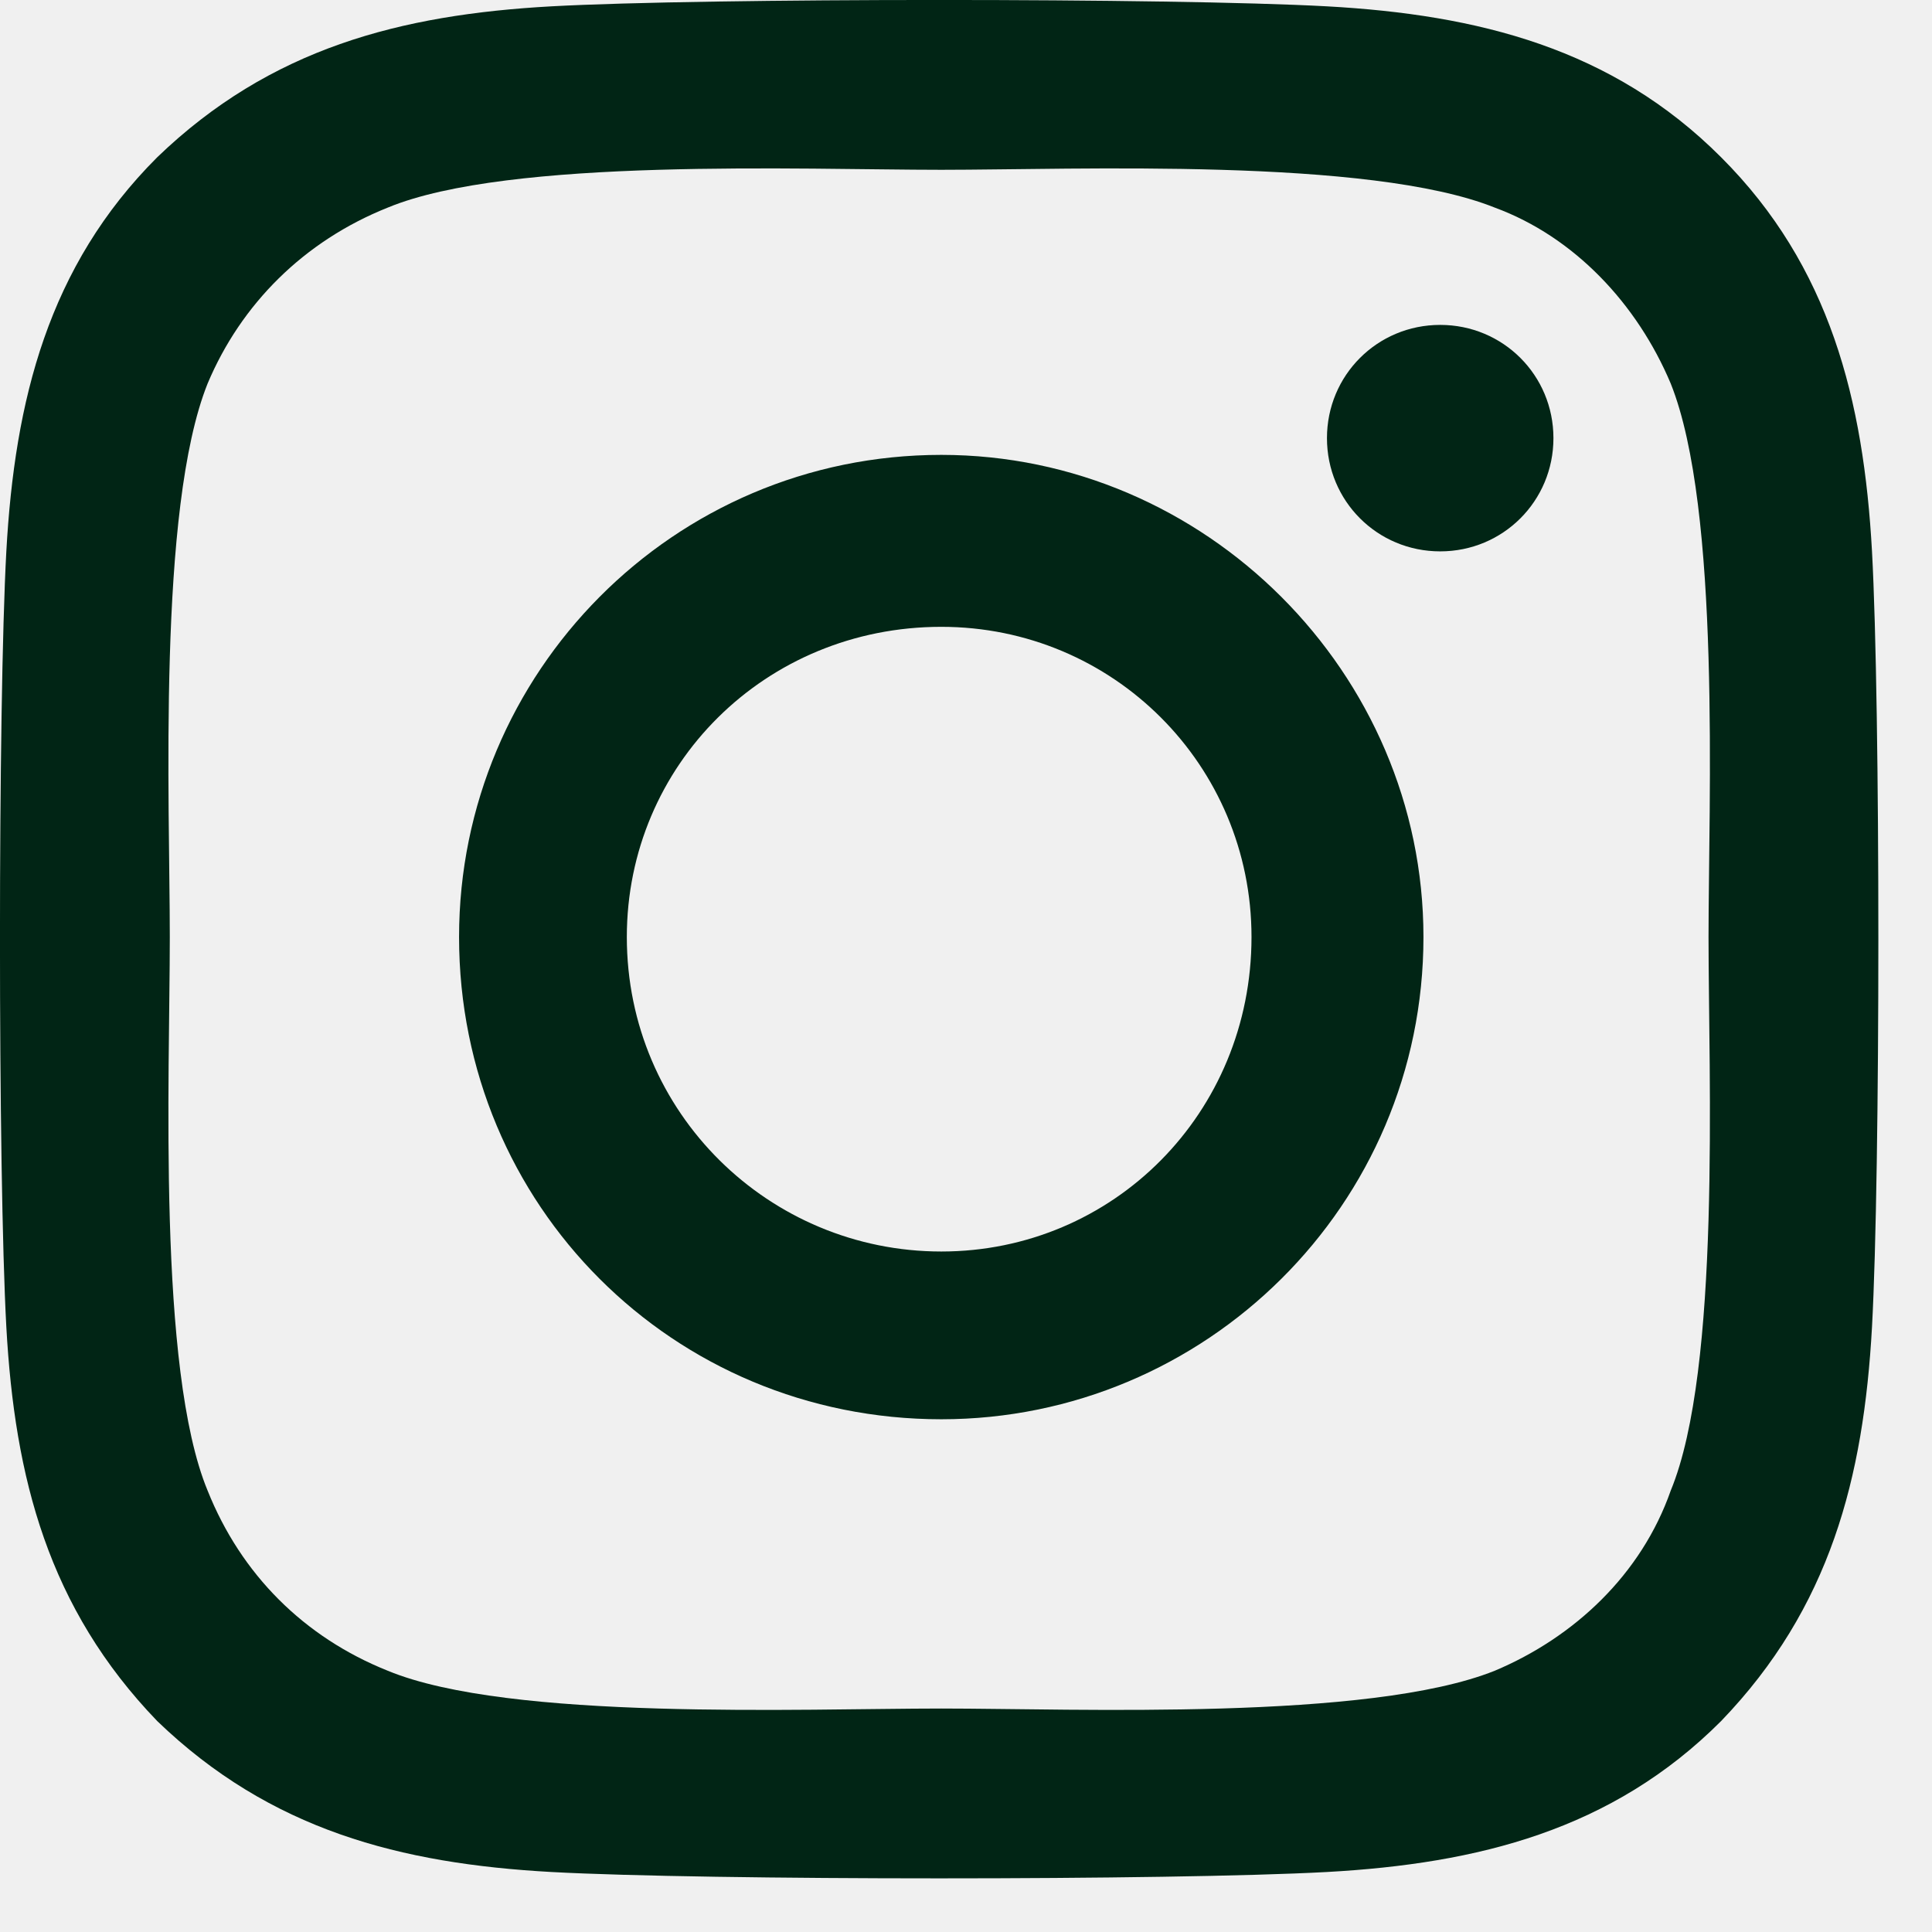
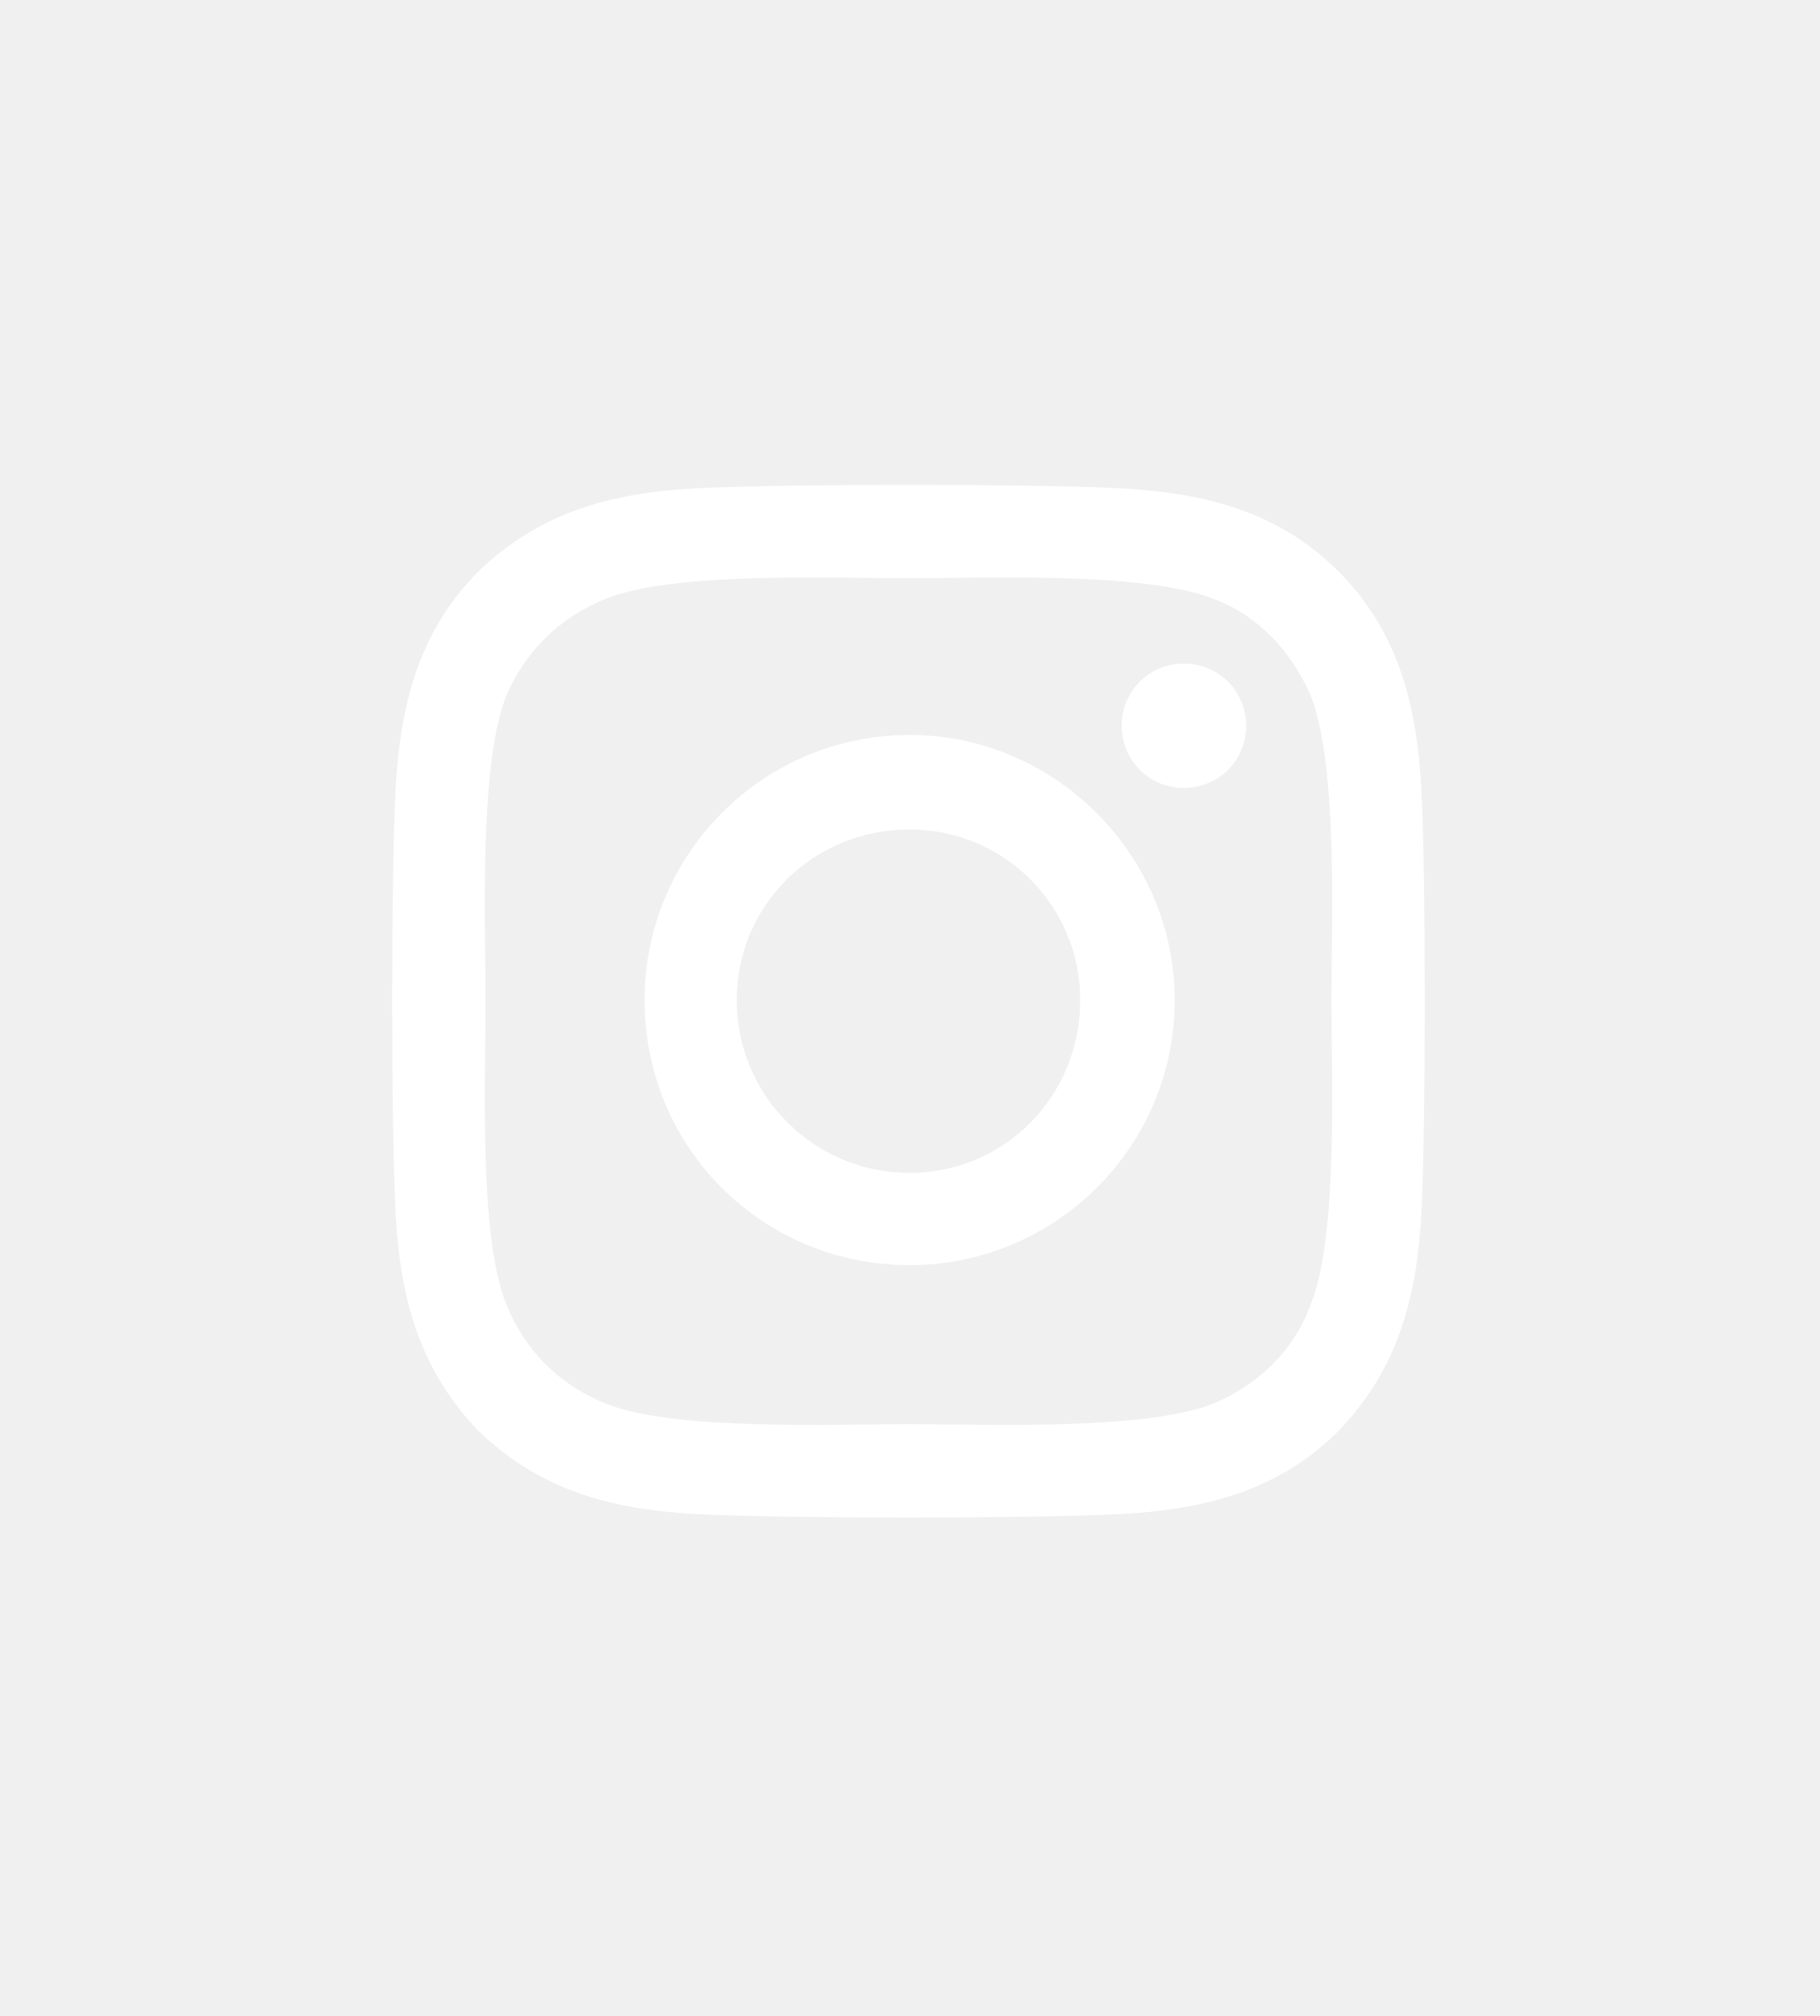
- <svg xmlns="http://www.w3.org/2000/svg" width="18" height="18" viewBox="0 0 18 18" fill="none">
-   <path d="M8.77 4.238C6.27 4.238 4.277 6.27 4.277 8.73C4.277 11.23 6.27 13.223 8.77 13.223C11.23 13.223 13.262 11.23 13.262 8.73C13.262 6.27 11.23 4.238 8.77 4.238ZM8.77 11.66C7.168 11.66 5.84 10.371 5.84 8.73C5.84 7.129 7.129 5.84 8.77 5.84C10.371 5.84 11.66 7.129 11.66 8.73C11.66 10.371 10.371 11.66 8.77 11.66ZM14.473 4.082C14.473 3.496 14.004 3.027 13.418 3.027C12.832 3.027 12.363 3.496 12.363 4.082C12.363 4.668 12.832 5.137 13.418 5.137C14.004 5.137 14.473 4.668 14.473 4.082ZM17.441 5.137C17.363 3.73 17.051 2.48 16.035 1.465C15.02 0.449 13.77 0.137 12.363 0.059C10.918 -0.02 6.582 -0.02 5.137 0.059C3.73 0.137 2.52 0.449 1.465 1.465C0.449 2.48 0.137 3.73 0.059 5.137C-0.02 6.582 -0.02 10.918 0.059 12.363C0.137 13.77 0.449 14.98 1.465 16.035C2.52 17.051 3.73 17.363 5.137 17.441C6.582 17.52 10.918 17.52 12.363 17.441C13.77 17.363 15.02 17.051 16.035 16.035C17.051 14.98 17.363 13.77 17.441 12.363C17.52 10.918 17.52 6.582 17.441 5.137ZM15.566 13.887C15.293 14.668 14.668 15.254 13.926 15.566C12.754 16.035 10.02 15.918 8.77 15.918C7.48 15.918 4.746 16.035 3.613 15.566C2.832 15.254 2.246 14.668 1.934 13.887C1.465 12.754 1.582 10.02 1.582 8.73C1.582 7.48 1.465 4.746 1.934 3.574C2.246 2.832 2.832 2.246 3.613 1.934C4.746 1.465 7.48 1.582 8.77 1.582C10.02 1.582 12.754 1.465 13.926 1.934C14.668 2.207 15.254 2.832 15.566 3.574C16.035 4.746 15.918 7.48 15.918 8.73C15.918 10.02 16.035 12.754 15.566 13.887Z" fill="#012515" />
+ <svg xmlns="http://www.w3.org/2000/svg" width="37" height="41" viewBox="0 0 37 41" fill="none">
+   <path d="M18.5 14.947C15.5 14.947 13.109 17.385 13.109 20.338C13.109 23.338 15.5 25.729 18.5 25.729C21.453 25.729 23.891 23.338 23.891 20.338C23.891 17.385 21.453 14.947 18.5 14.947ZM18.5 23.854C16.578 23.854 14.984 22.307 14.984 20.338C14.984 18.416 16.531 16.869 18.5 16.869C20.422 16.869 21.969 18.416 21.969 20.338C21.969 22.307 20.422 23.854 18.5 23.854ZM25.344 14.76C25.344 14.057 24.781 13.494 24.078 13.494C23.375 13.494 22.812 14.057 22.812 14.76C22.812 15.463 23.375 16.025 24.078 16.025C24.781 16.025 25.344 15.463 25.344 14.76ZM28.906 16.025C28.812 14.338 28.438 12.838 27.219 11.619C26 10.4 24.5 10.025 22.812 9.932C21.078 9.838 15.875 9.838 14.141 9.932C12.453 10.025 11 10.4 9.734 11.619C8.516 12.838 8.141 14.338 8.047 16.025C7.953 17.76 7.953 22.963 8.047 24.697C8.141 26.385 8.516 27.838 9.734 29.104C11 30.322 12.453 30.697 14.141 30.791C15.875 30.885 21.078 30.885 22.812 30.791C24.5 30.697 26 30.322 27.219 29.104C28.438 27.838 28.812 26.385 28.906 24.697C29 22.963 29 17.76 28.906 16.025ZM26.656 26.525C26.328 27.463 25.578 28.166 24.688 28.541C23.281 29.104 20 28.963 18.5 28.963C16.953 28.963 13.672 29.104 12.312 28.541C11.375 28.166 10.672 27.463 10.297 26.525C9.734 25.166 9.875 21.885 9.875 20.338C9.875 18.838 9.734 15.557 10.297 14.15C10.672 13.26 11.375 12.557 12.312 12.182C13.672 11.619 16.953 11.76 18.5 11.76C20 11.76 23.281 11.619 24.688 12.182C25.578 12.51 26.281 13.26 26.656 14.15C27.219 15.557 27.078 18.838 27.078 20.338C27.078 21.885 27.219 25.166 26.656 26.525Z" fill="white" />
</svg>
